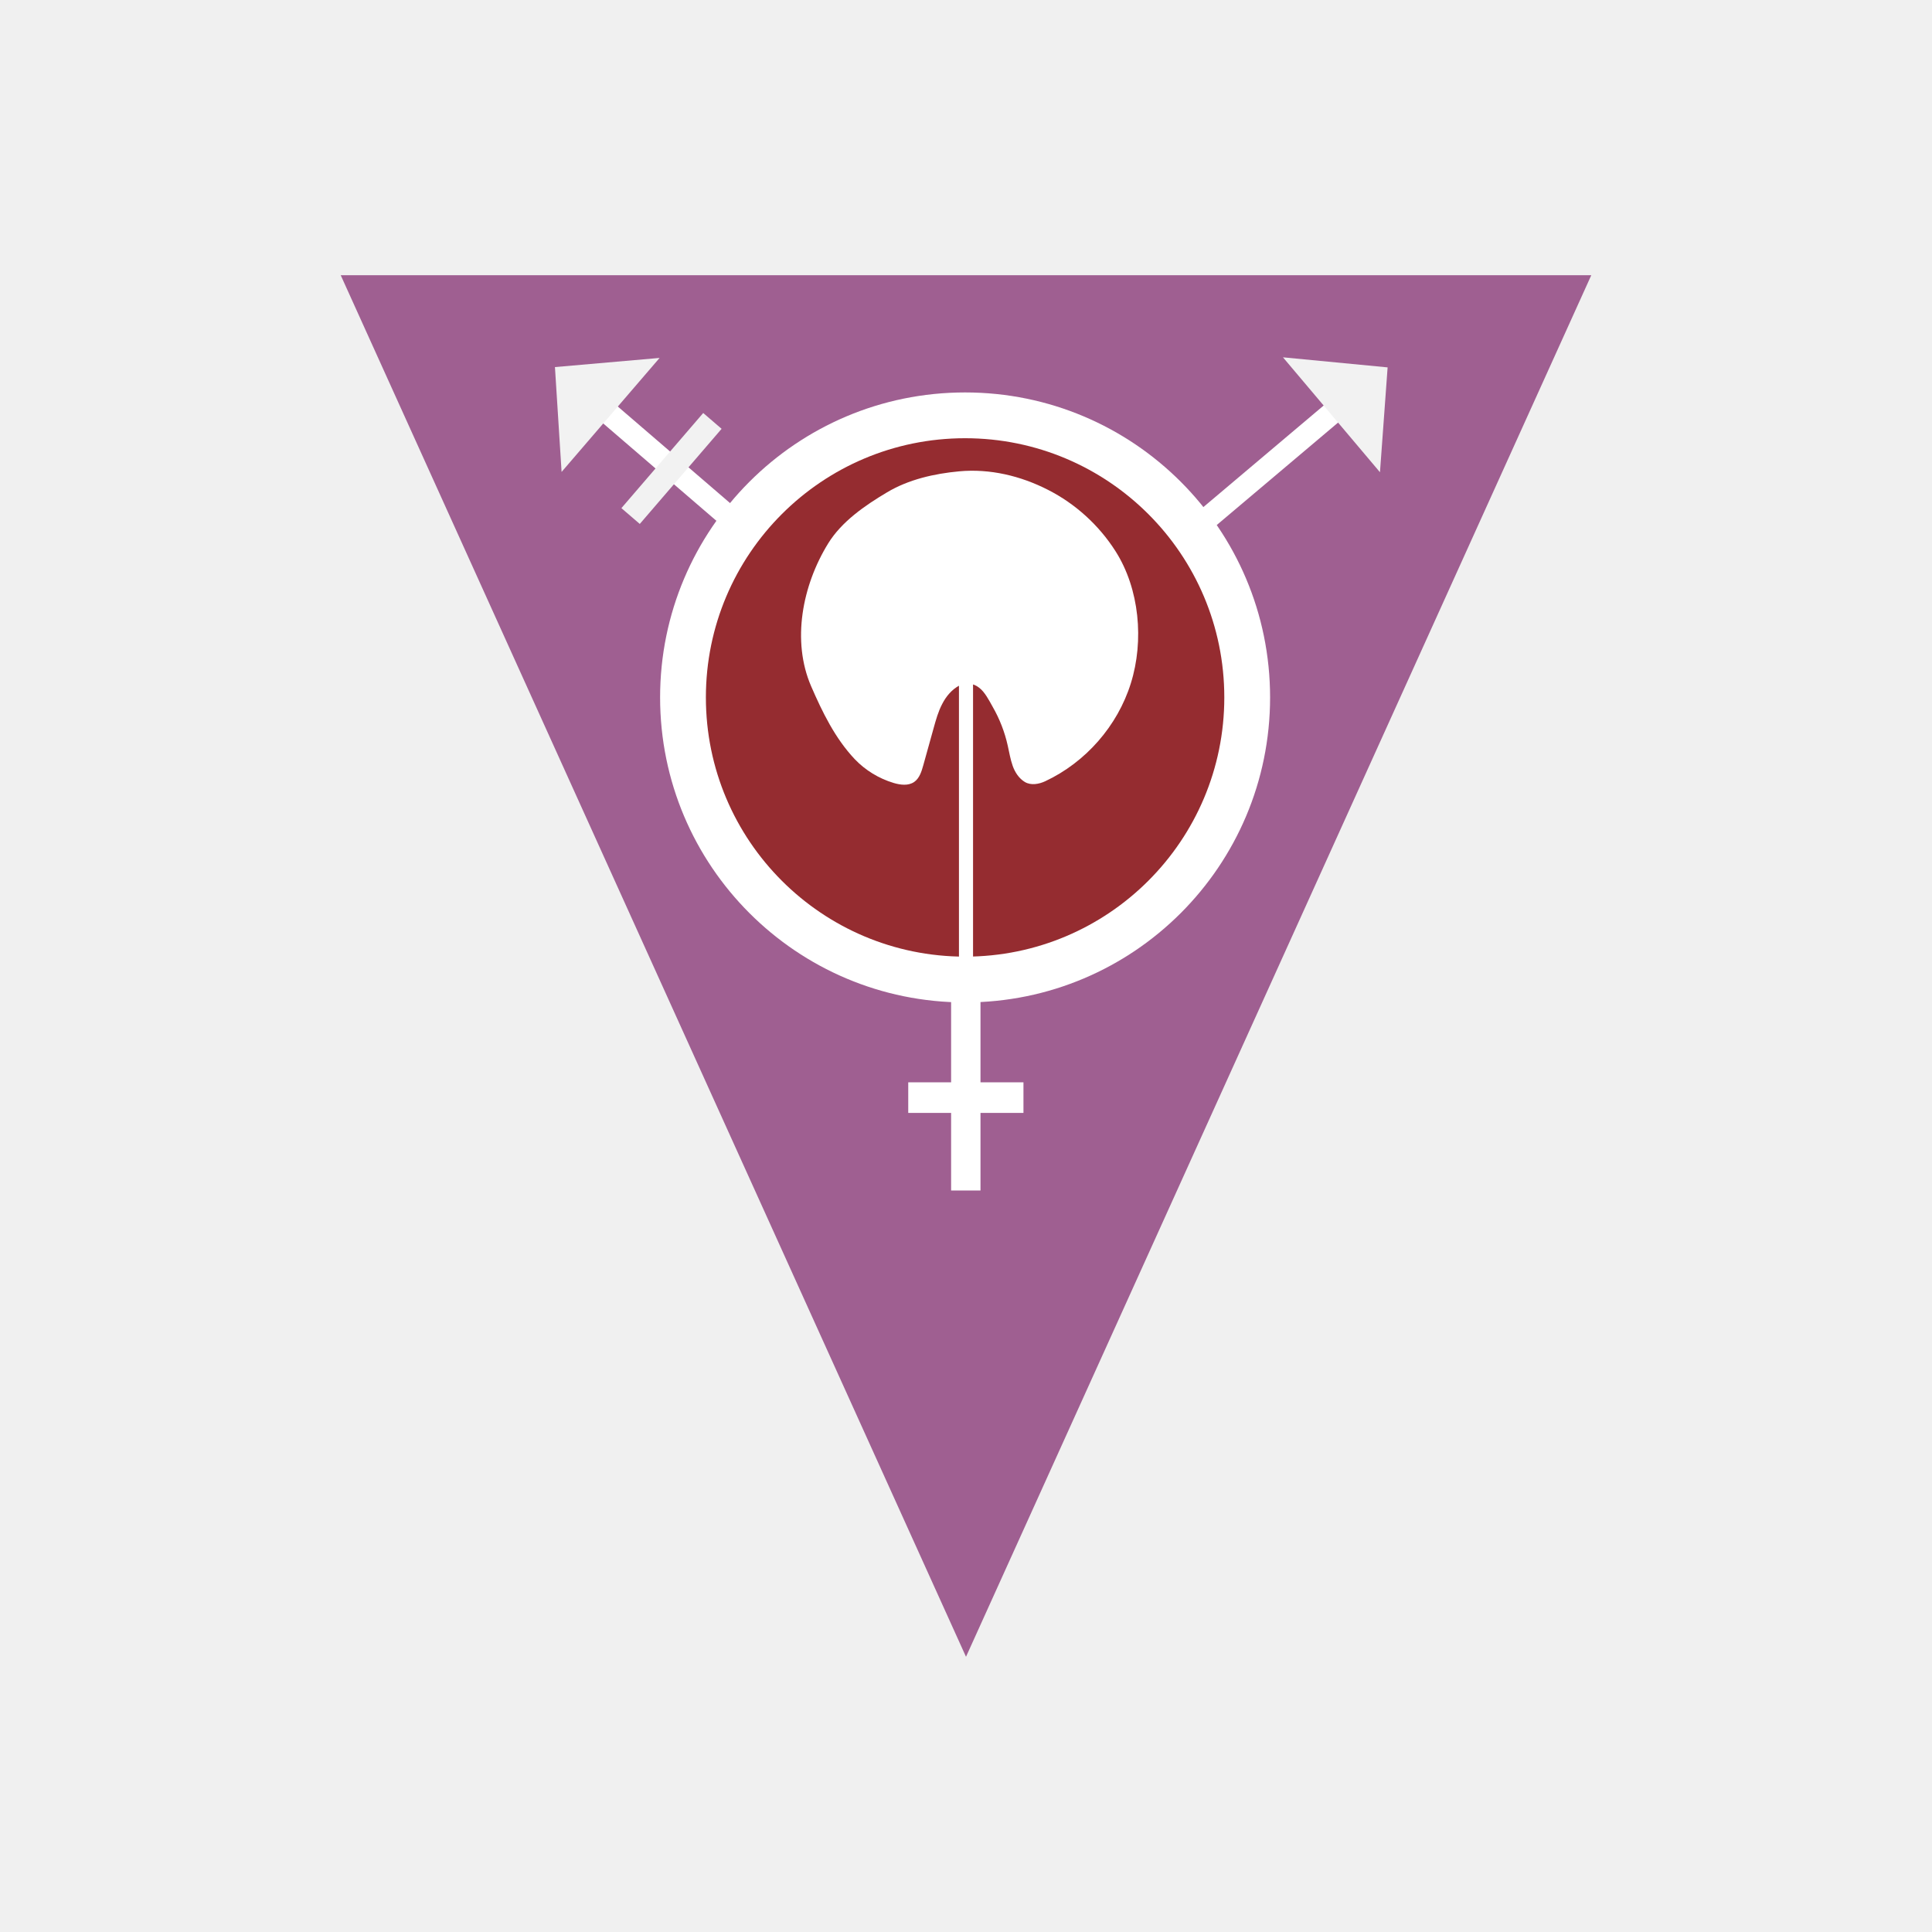
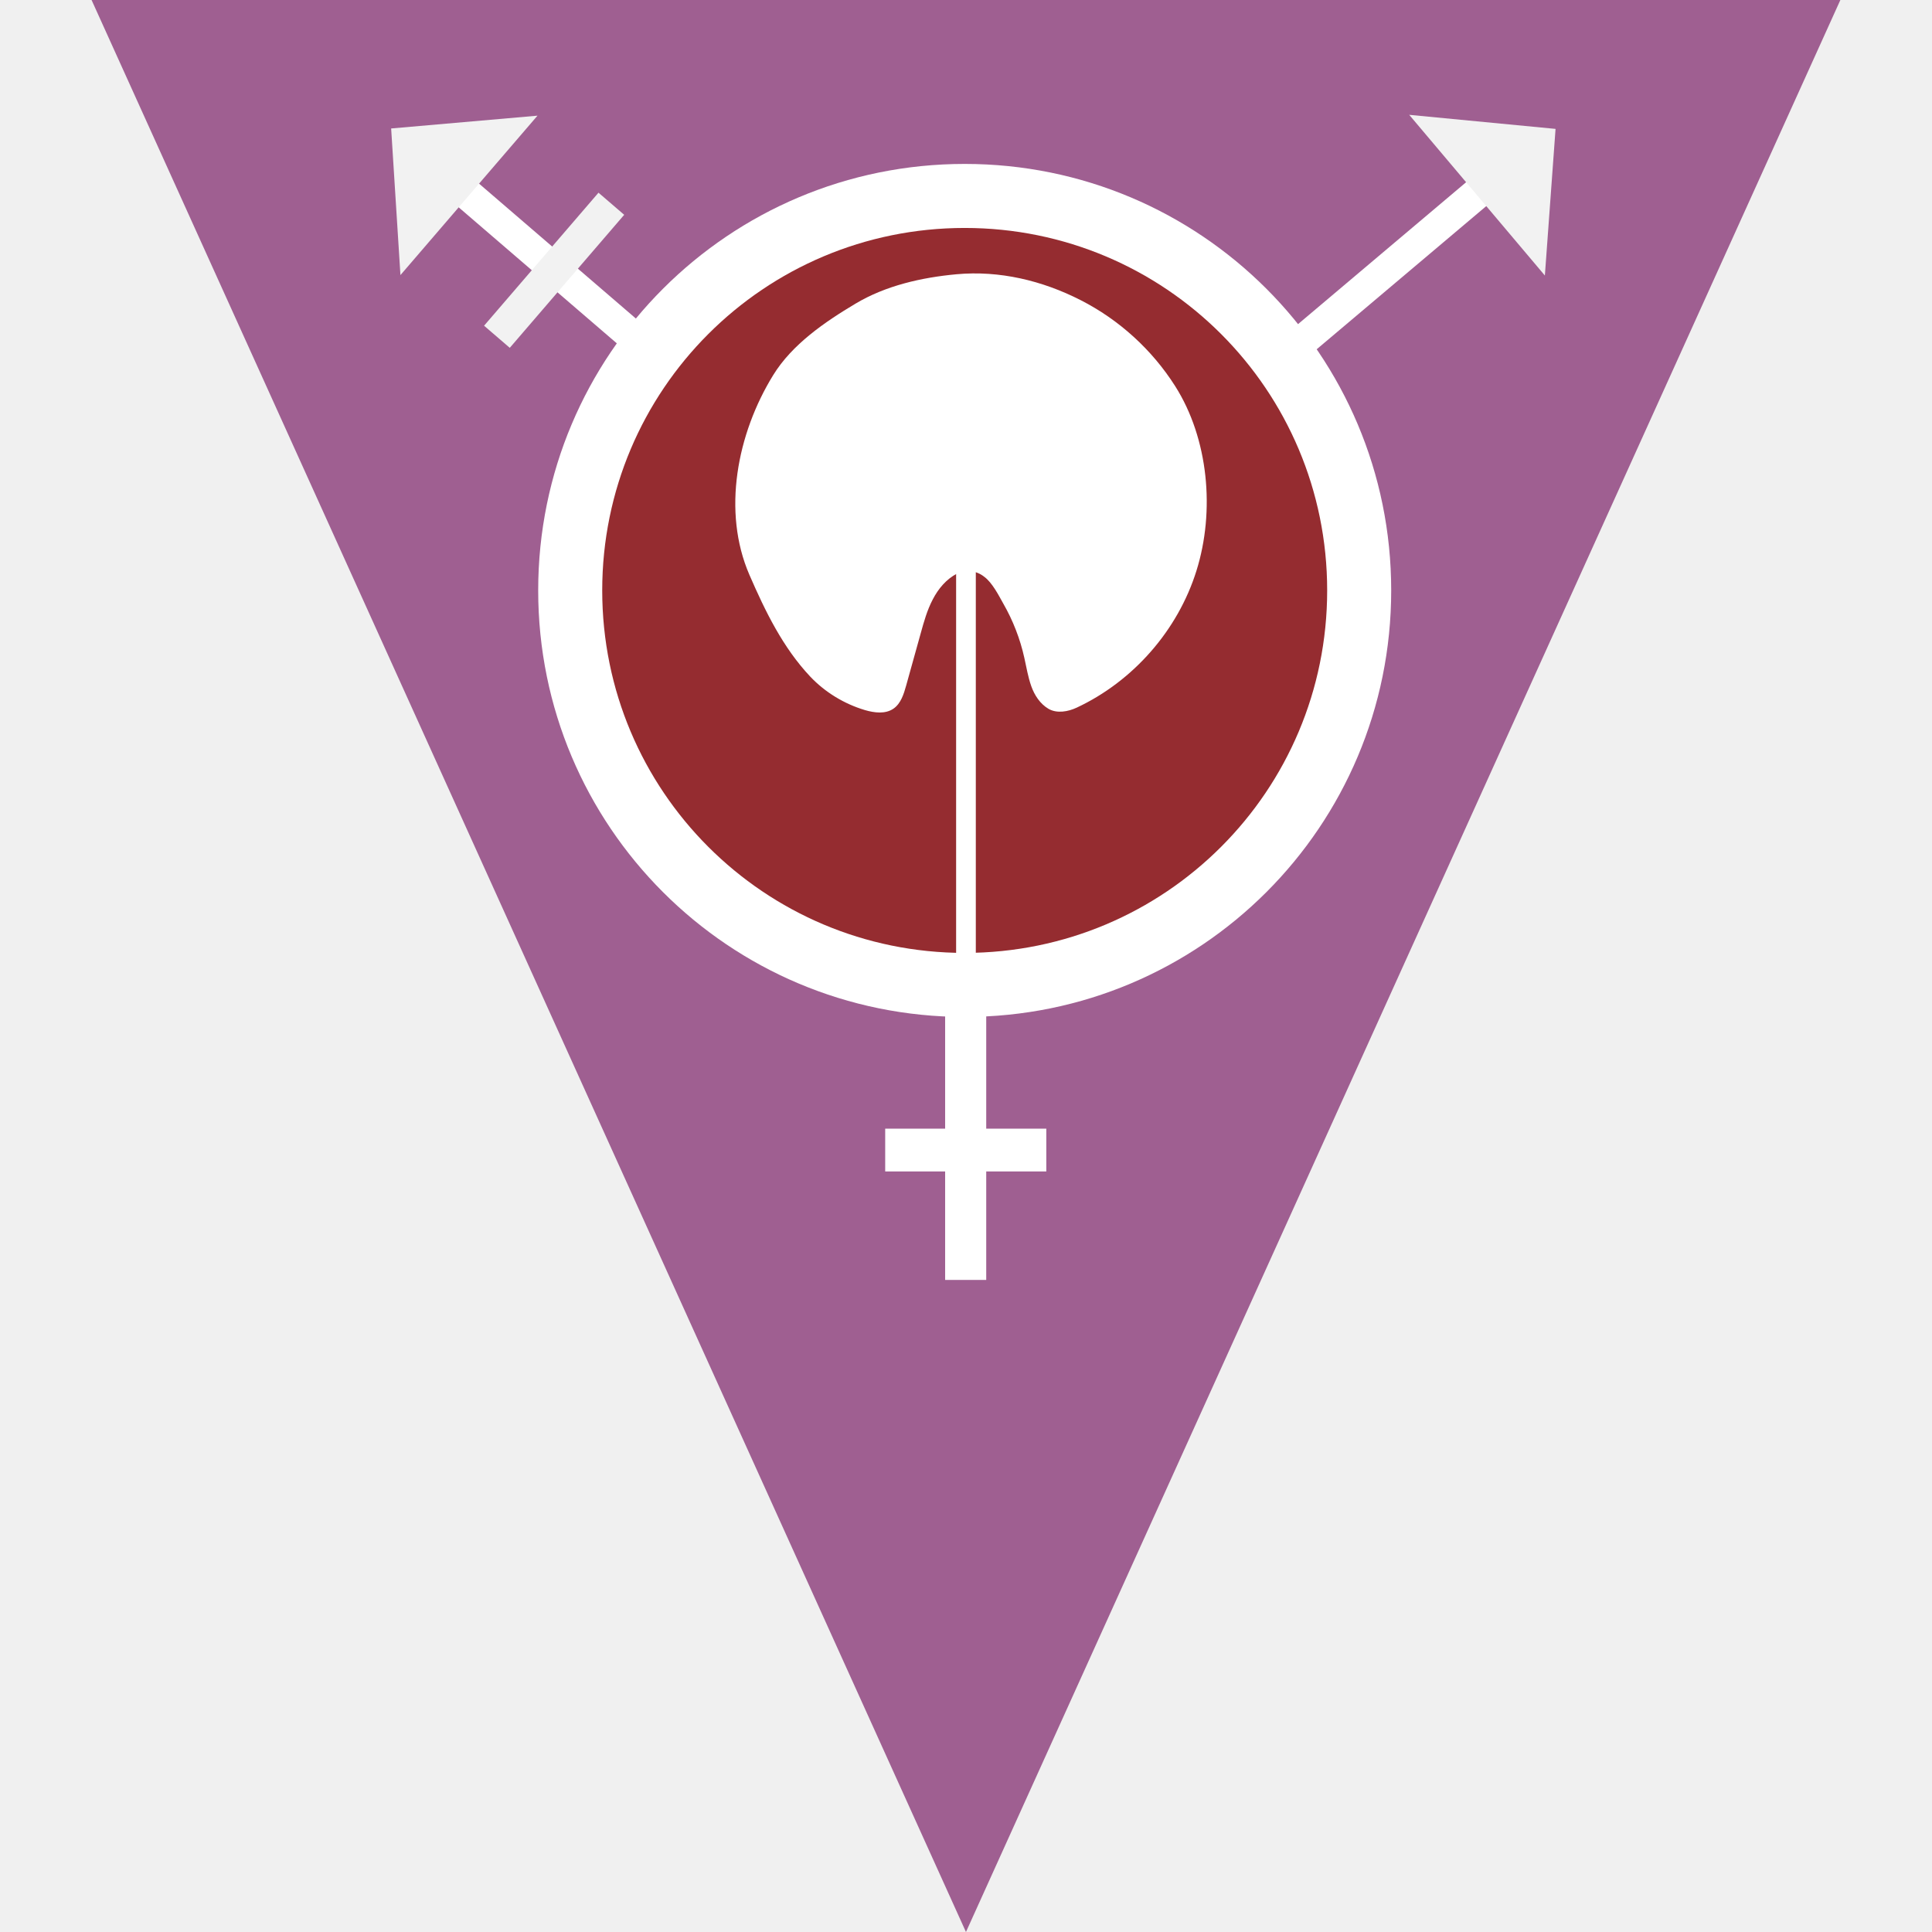
- <svg xmlns="http://www.w3.org/2000/svg" version="1.1" id="Layer_1" x="0px" y="0px" viewBox="0 0 1920 1920" style="enable-background:new 0 0 1920 1920;" xml:space="preserve">
-   <style type="text/css">
- 	.st0{fill:#9F5F91;}
- 	.st1{fill:#FFFFFF;}
- 	.st2{fill:#952C30;}
- 	.st3{fill:#F2F2F2;}
- </style>
+ <svg xmlns="http://www.w3.org/2000/svg" version="1.2" viewBox="0 0 1920 1920" width="1920" height="1920">
+   <style>
+ 		.s0 { fill: #9f5f91 } 
+ 		.s1 { fill: #ffffff } 
+ 		.s2 { fill: #952c30 } 
+ 		.s3 { fill: #f2f2f2 } 
+ 	</style>
  <g>
-     <polygon class="st0" points="960,1646.5 1581.4,273.5 338.6,273.5  " />
+     <path fill-rule="evenodd" class="s0" d="m959.96 1920l868.97-1920h-1737.93z" />
    <g>
-       <circle class="st1" cx="959.1" cy="693.1" r="303.1" />
-       <circle class="st2" cx="959.1" cy="693.1" r="257.6" />
-       <rect x="953" y="670.3" class="st1" width="14" height="331.7" />
-       <rect x="945.2" y="981" class="st1" width="29.2" height="202.1" />
-       <path class="st1" d="M953.7,681.1c-7.6,3.9-13.4,10.8-17.3,18.4c-4,7.6-6.3,15.9-8.6,24.2c-3.4,12.3-6.9,24.7-10.3,37    c-1.7,6.1-3.8,12.8-9,16.4c-5.8,4-13.6,3-20.4,1c-14.7-4.4-28.3-12.7-38.8-23.8c-19.4-20.6-31.9-46.3-43.2-72.3    c-19.5-45-8.8-100.2,16.9-141.9c13.4-21.8,36.5-37.7,58.5-50.8c21.4-12.8,46.9-18.6,71.8-20.9c30.5-2.8,61,4.5,88.2,18.4    c27.3,13.9,50.7,35.2,67.1,61c23.8,37.4,28.5,88.9,15.2,131.3c-13.2,42.3-44.9,78.5-85.1,97.3c-6.2,2.9-14.1,4.3-20.1,0.8    c-5.9-3.5-9.9-9.6-12.2-16.1s-3.4-13.3-4.9-20c-3-13.6-8.1-26.7-15-38.7c-3.4-6.1-7.9-14.9-13.5-19    C967.5,679,959.9,678,953.7,681.1z" />
-       <rect x="902.6" y="1075.6" class="st1" width="114.5" height="30.4" />
-       <rect x="1254.8" y="368.8" transform="matrix(0.6451 0.7641 -0.7641 0.6451 800.2751 -804.263)" class="st1" width="22.2" height="181" />
-       <rect x="658.4" y="368.8" transform="matrix(0.6521 -0.7581 0.7581 0.6521 -120.6786 669.8081)" class="st1" width="22.2" height="195.1" />
-       <polygon class="st3" points="551.5,364.8 558.1,469 655.5,355.7   " />
-       <polygon class="st3" points="1379,365.1 1275,355.1 1371.4,469.3   " />
-       <rect x="655.3" y="403.2" transform="matrix(0.7581 0.6521 -0.6521 0.7581 464.9947 -322.5481)" class="st3" width="24.1" height="124.7" />
+       <path fill-rule="evenodd" class="s1" d="m958.71 1010.62c-234.4 0-423.86-189.46-423.86-423.85 0-234.39 189.46-423.86 423.86-423.86 234.39 0 423.85 189.47 423.85 423.86 0 234.39-189.46 423.85-423.85 423.85z" />
+       <path fill-rule="evenodd" class="s2" d="m958.71 946.99c-199.21 0-360.23-161.02-360.23-360.22 0-199.21 161.02-360.23 360.23-360.23 199.2 0 360.22 161.02 360.22 360.23 0 199.2-161.02 360.22-360.22 360.22z" />
+       <path fill-rule="evenodd" class="s1" d="m969.75 554.88v463.85h-19.57v-463.85z" />
+       <path fill-rule="evenodd" class="s1" d="m980.1 989.37v282.61h-40.83v-282.61z" />
+       <path class="s1" d="m951.15 569.99c-10.62 5.45-18.73 15.1-24.19 25.73-5.59 10.63-8.81 22.23-12.02 33.84-4.76 17.2-9.65 34.54-14.41 51.74-2.37 8.53-5.31 17.9-12.58 22.93-8.11 5.6-19.02 4.2-28.53 1.4-20.56-6.15-39.58-17.76-54.26-33.28-27.13-28.81-44.61-64.75-60.41-101.1-27.27-62.93-12.3-140.12 23.63-198.44 18.74-30.48 51.05-52.72 81.81-71.04 29.93-17.9 65.58-26.01 100.41-29.22 42.65-3.92 85.3 6.29 123.33 25.73 38.18 19.44 70.9 49.22 93.84 85.3 33.28 52.3 39.85 124.32 21.25 183.61-18.46 59.15-62.79 109.77-119 136.06-8.67 4.06-19.72 6.02-28.11 1.12-8.25-4.89-13.84-13.42-17.06-22.51-3.22-9.09-4.75-18.6-6.85-27.97-4.2-19.02-11.33-37.34-20.98-54.12-4.75-8.53-11.05-20.83-18.88-26.57-7.69-6.15-18.32-7.55-26.99-3.21z" />
+       <path fill-rule="evenodd" class="s1" d="m1039.81 1121.65v42.52h-160.11v-42.52z" />
+       <path fill-rule="evenodd" class="s1" d="m1474.5 166.33l20.03 23.72-193.4 163.28-20.03-23.72z" />
+       <path fill-rule="evenodd" class="s1" d="m440.11 192.52l20.25-23.54 206.83 177.91-20.25 23.54z" />
+       <path fill-rule="evenodd" class="s3" d="m388.72 127.67l9.23 145.72 136.2-158.44z" />
+       <path fill-rule="evenodd" class="s3" d="m1545.89 128.09l-145.43-13.98 134.81 159.7z" />
+       <path fill-rule="evenodd" class="s3" d="m594.77 191.5l25.55 21.97-113.71 132.2-25.55-21.98z" />
    </g>
  </g>
</svg>
